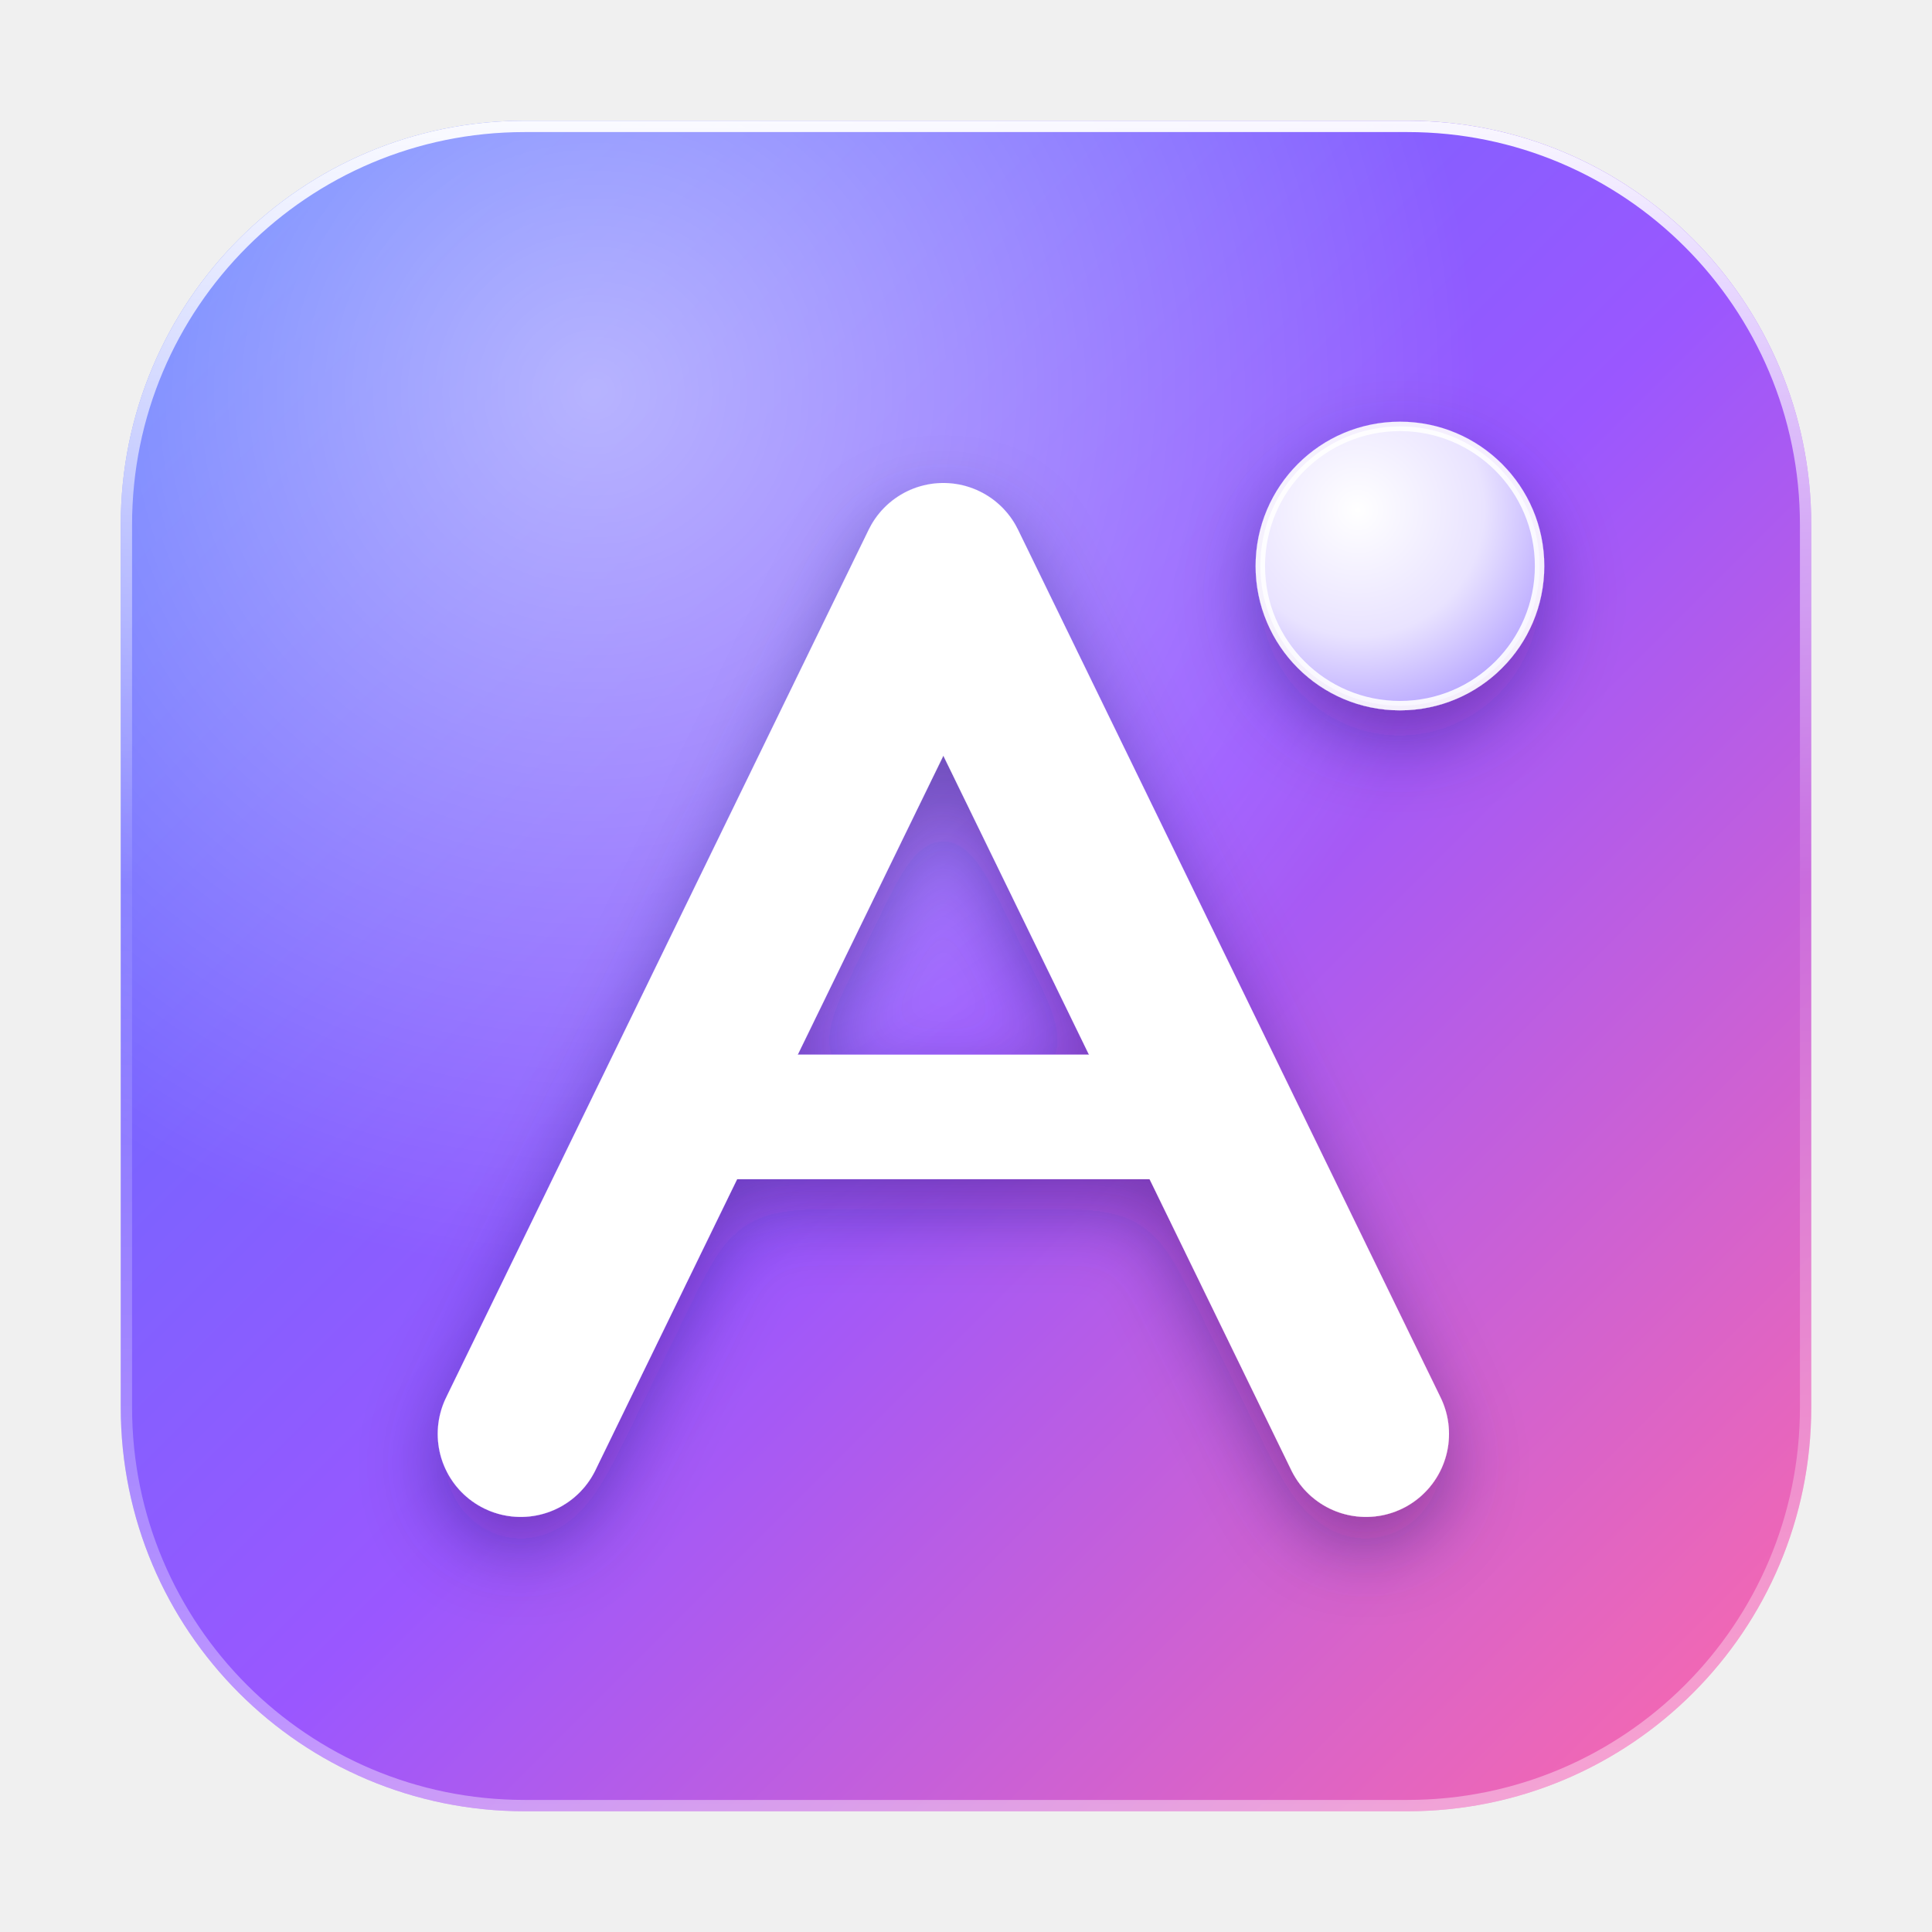
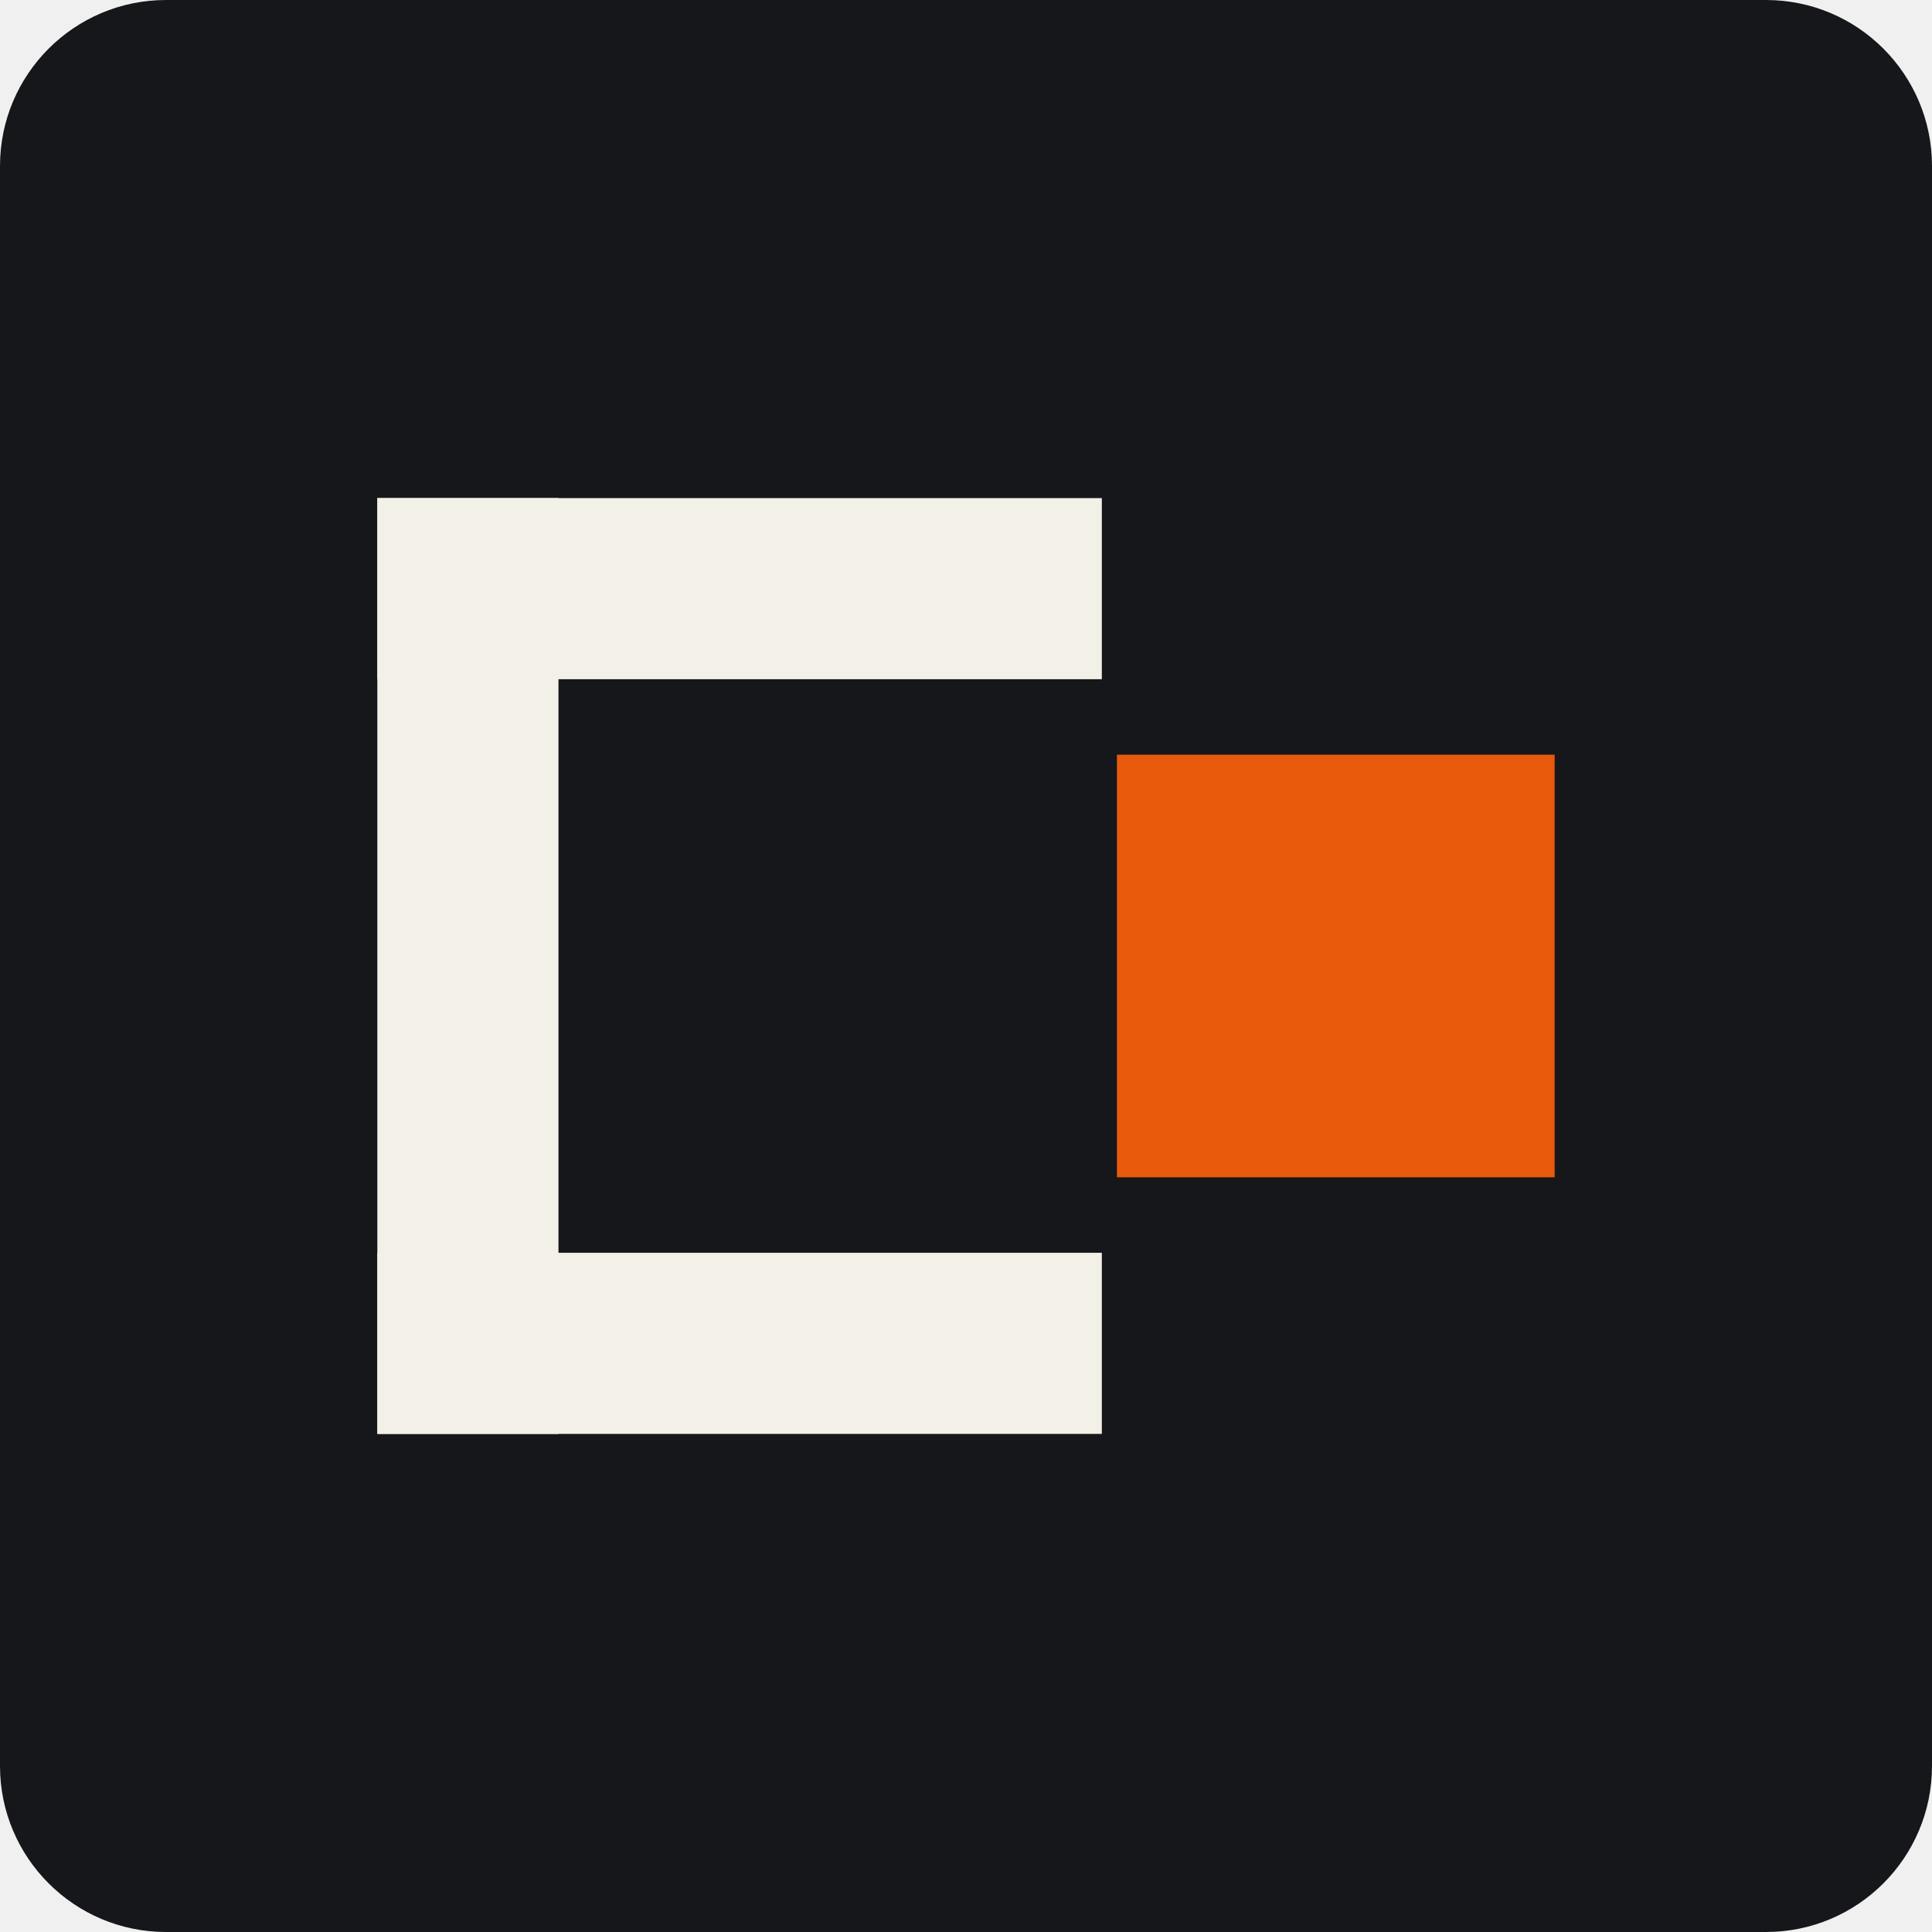
- <svg xmlns="http://www.w3.org/2000/svg" viewBox="0 0 1024 1024">
-   <defs>
-     <linearGradient id="bg" x1="0" y1="0" x2="1" y2="1">
-       <stop offset="0" stop-color="#4f74ff" />
-       <stop offset=".52" stop-color="#9a57ff" />
-       <stop offset="1" stop-color="#ff6aa8" />
-     </linearGradient>
-     <radialGradient id="sheen" cx=".28" cy=".16" r=".95">
-       <stop offset="0" stop-color="#fff" stop-opacity=".5" />
-       <stop offset=".55" stop-color="#fff" stop-opacity="0" />
-     </radialGradient>
-     <linearGradient id="rim" x1="0" y1="0" x2="0" y2="1">
-       <stop offset="0" stop-color="#fff" stop-opacity=".95" />
-       <stop offset=".45" stop-color="#fff" stop-opacity=".08" />
-       <stop offset="1" stop-color="#fff" stop-opacity=".4" />
-     </linearGradient>
-     <radialGradient id="orb" cx=".35" cy=".3" r=".75">
-       <stop offset="0" stop-color="#fff" />
-       <stop offset=".6" stop-color="#e9e3ff" />
-       <stop offset="1" stop-color="#b9a8ff" />
-     </radialGradient>
-     <filter id="shadow" x="-20%" y="-20%" width="140%" height="140%">
-       <feDropShadow dx="0" dy="16" stdDeviation="20" flood-color="#1a0b52" flood-opacity=".38" />
-     </filter>
-   </defs>
-   <rect x="64" y="64" width="896" height="896" rx="214" fill="url(#bg)" />
-   <rect x="64" y="64" width="896" height="896" rx="214" fill="url(#sheen)" />
-   <rect x="67" y="67" width="890" height="890" rx="211" fill="none" stroke="url(#rim)" stroke-width="6" />
-   <g filter="url(#shadow)">
-     <path d="M276 760 L500 300 L724 760" fill="none" stroke="#fff" stroke-width="88" stroke-linecap="round" stroke-linejoin="round" />
-     <path d="M384 592 H616" fill="none" stroke="#fff" stroke-width="66" stroke-linecap="round" />
-     <circle cx="742" cy="300" r="74" fill="url(#orb)" />
-     <circle cx="742" cy="300" r="74" fill="none" stroke="#fff" stroke-opacity=".9" stroke-width="5" />
-   </g>
+ <svg xmlns="http://www.w3.org/2000/svg" viewBox="0 0 256 256" width="256" height="256" role="img" aria-label="agy-delegate">
+   <rect width="256" height="256" rx="22" fill="#15171A" />
+   <rect x="50" y="66" width="24" height="124" fill="#F3F0E8" />
+   <rect x="50" y="66" width="96" height="24" fill="#F3F0E8" />
+   <rect x="50" y="166" width="96" height="24" fill="#F3F0E8" />
+   <rect x="148" y="100" width="58" height="56" fill="#E8590C" />
</svg>
